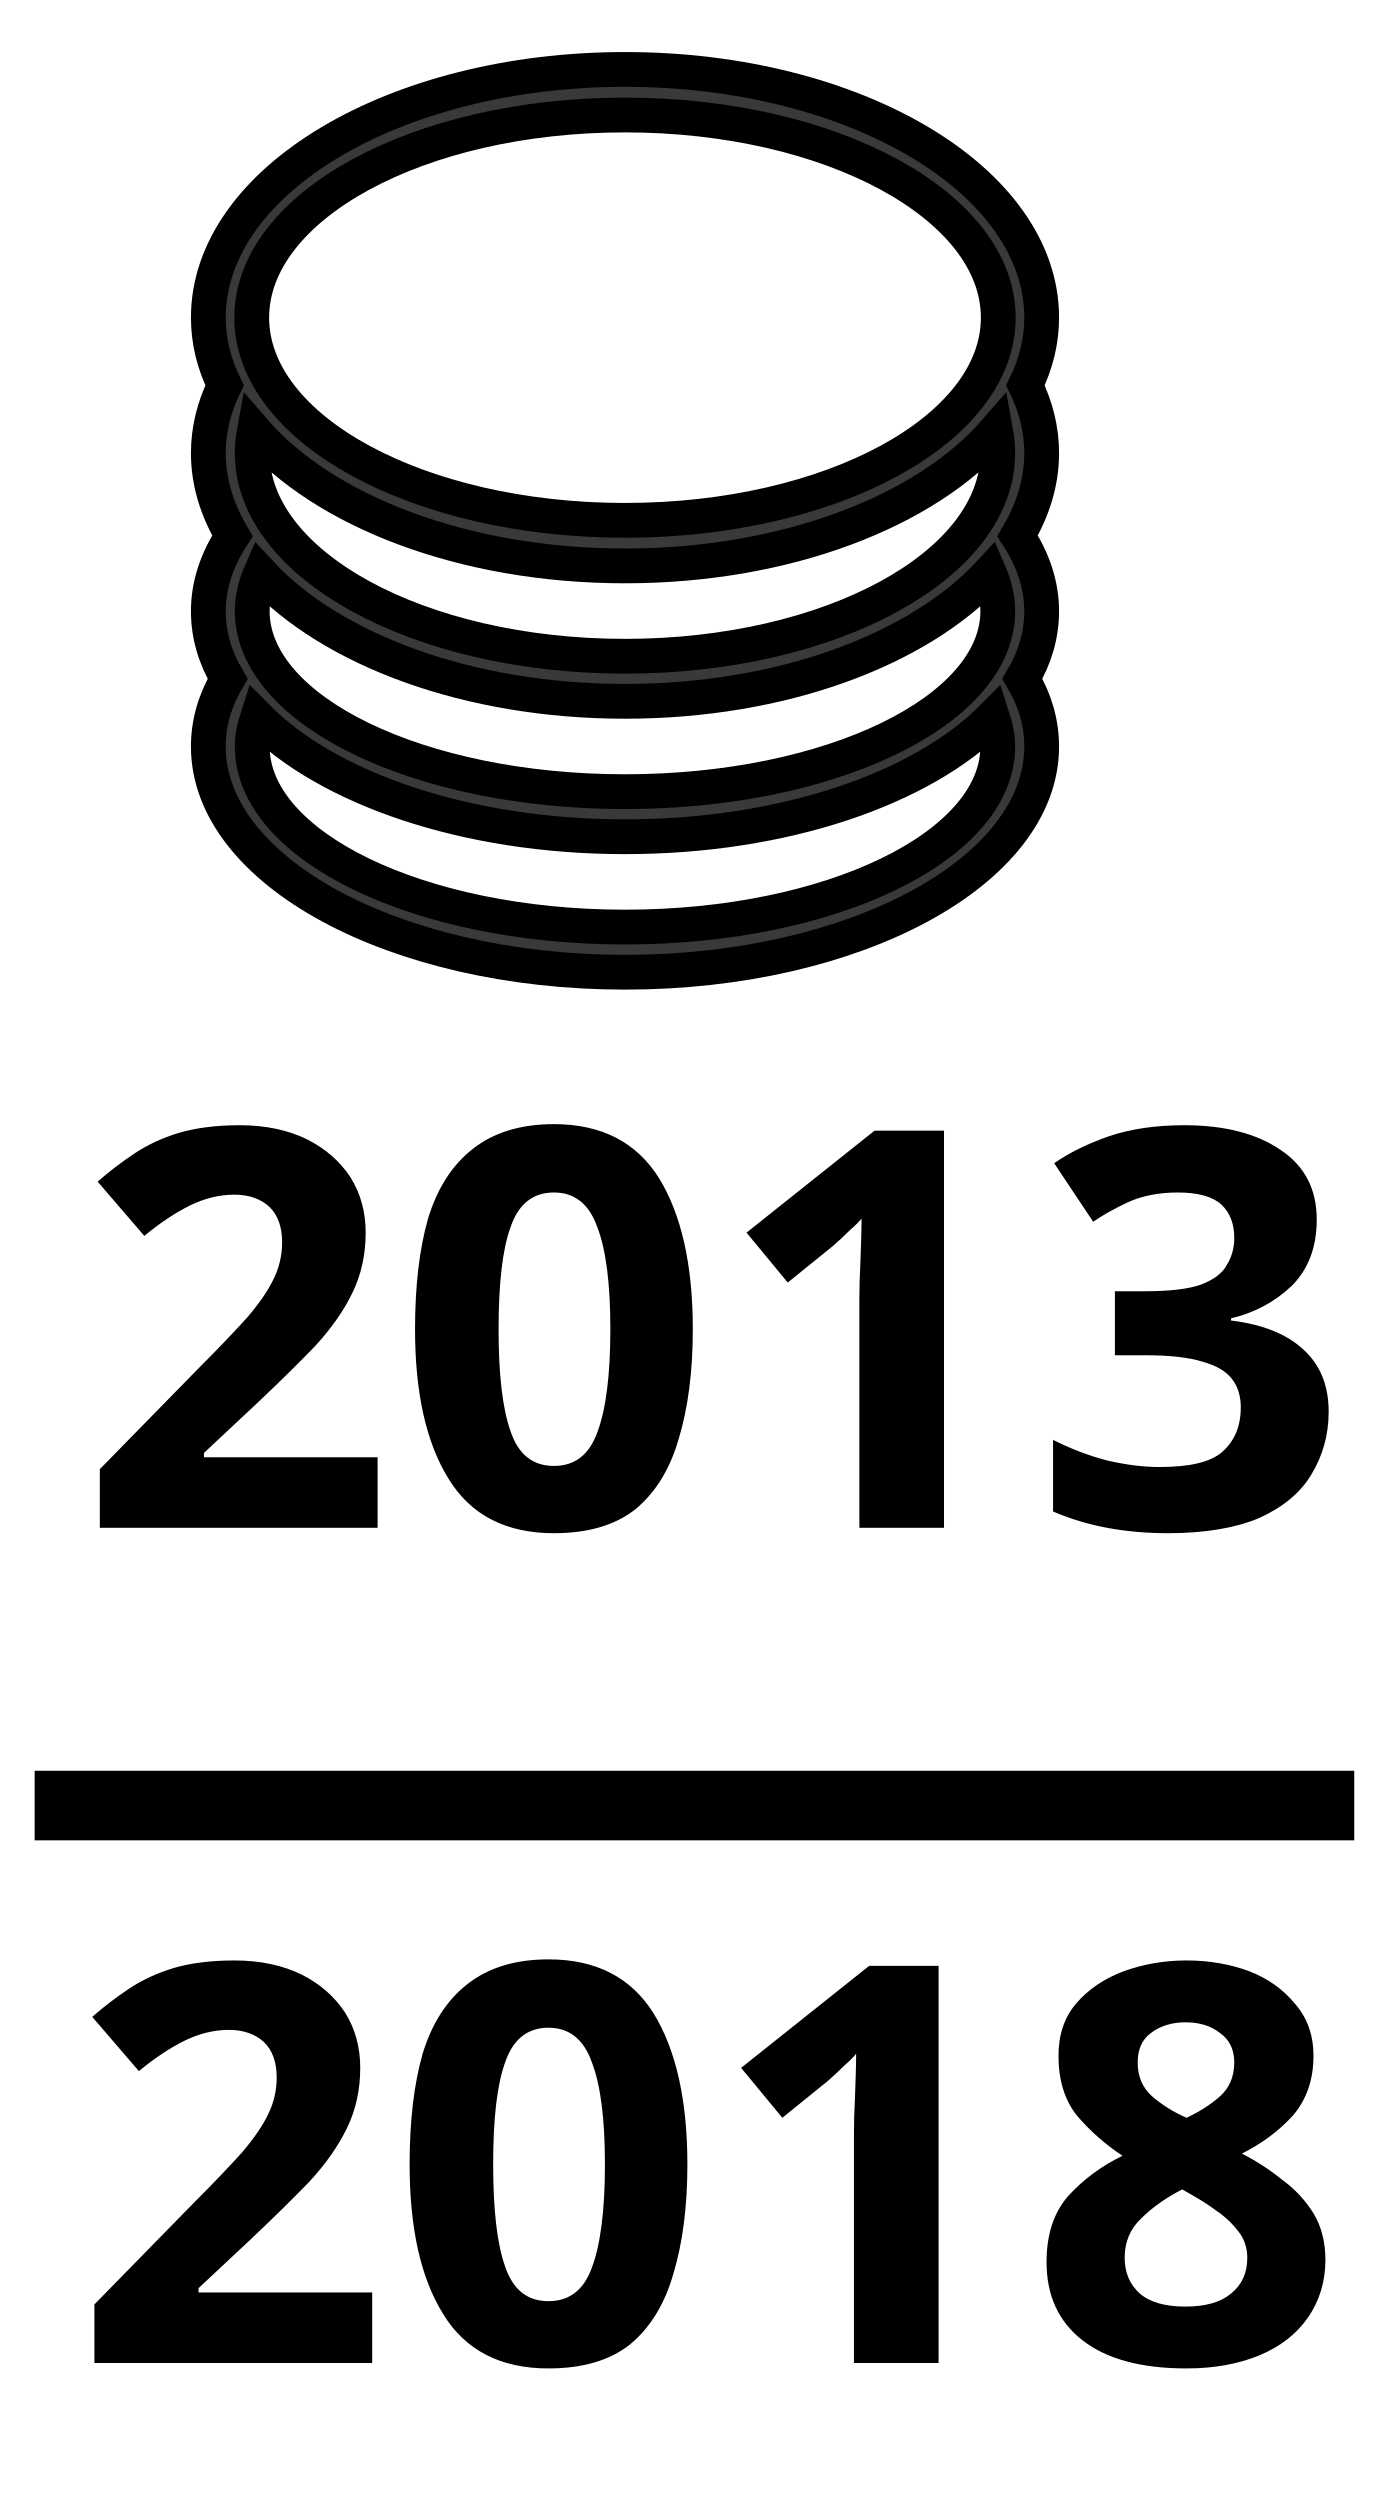
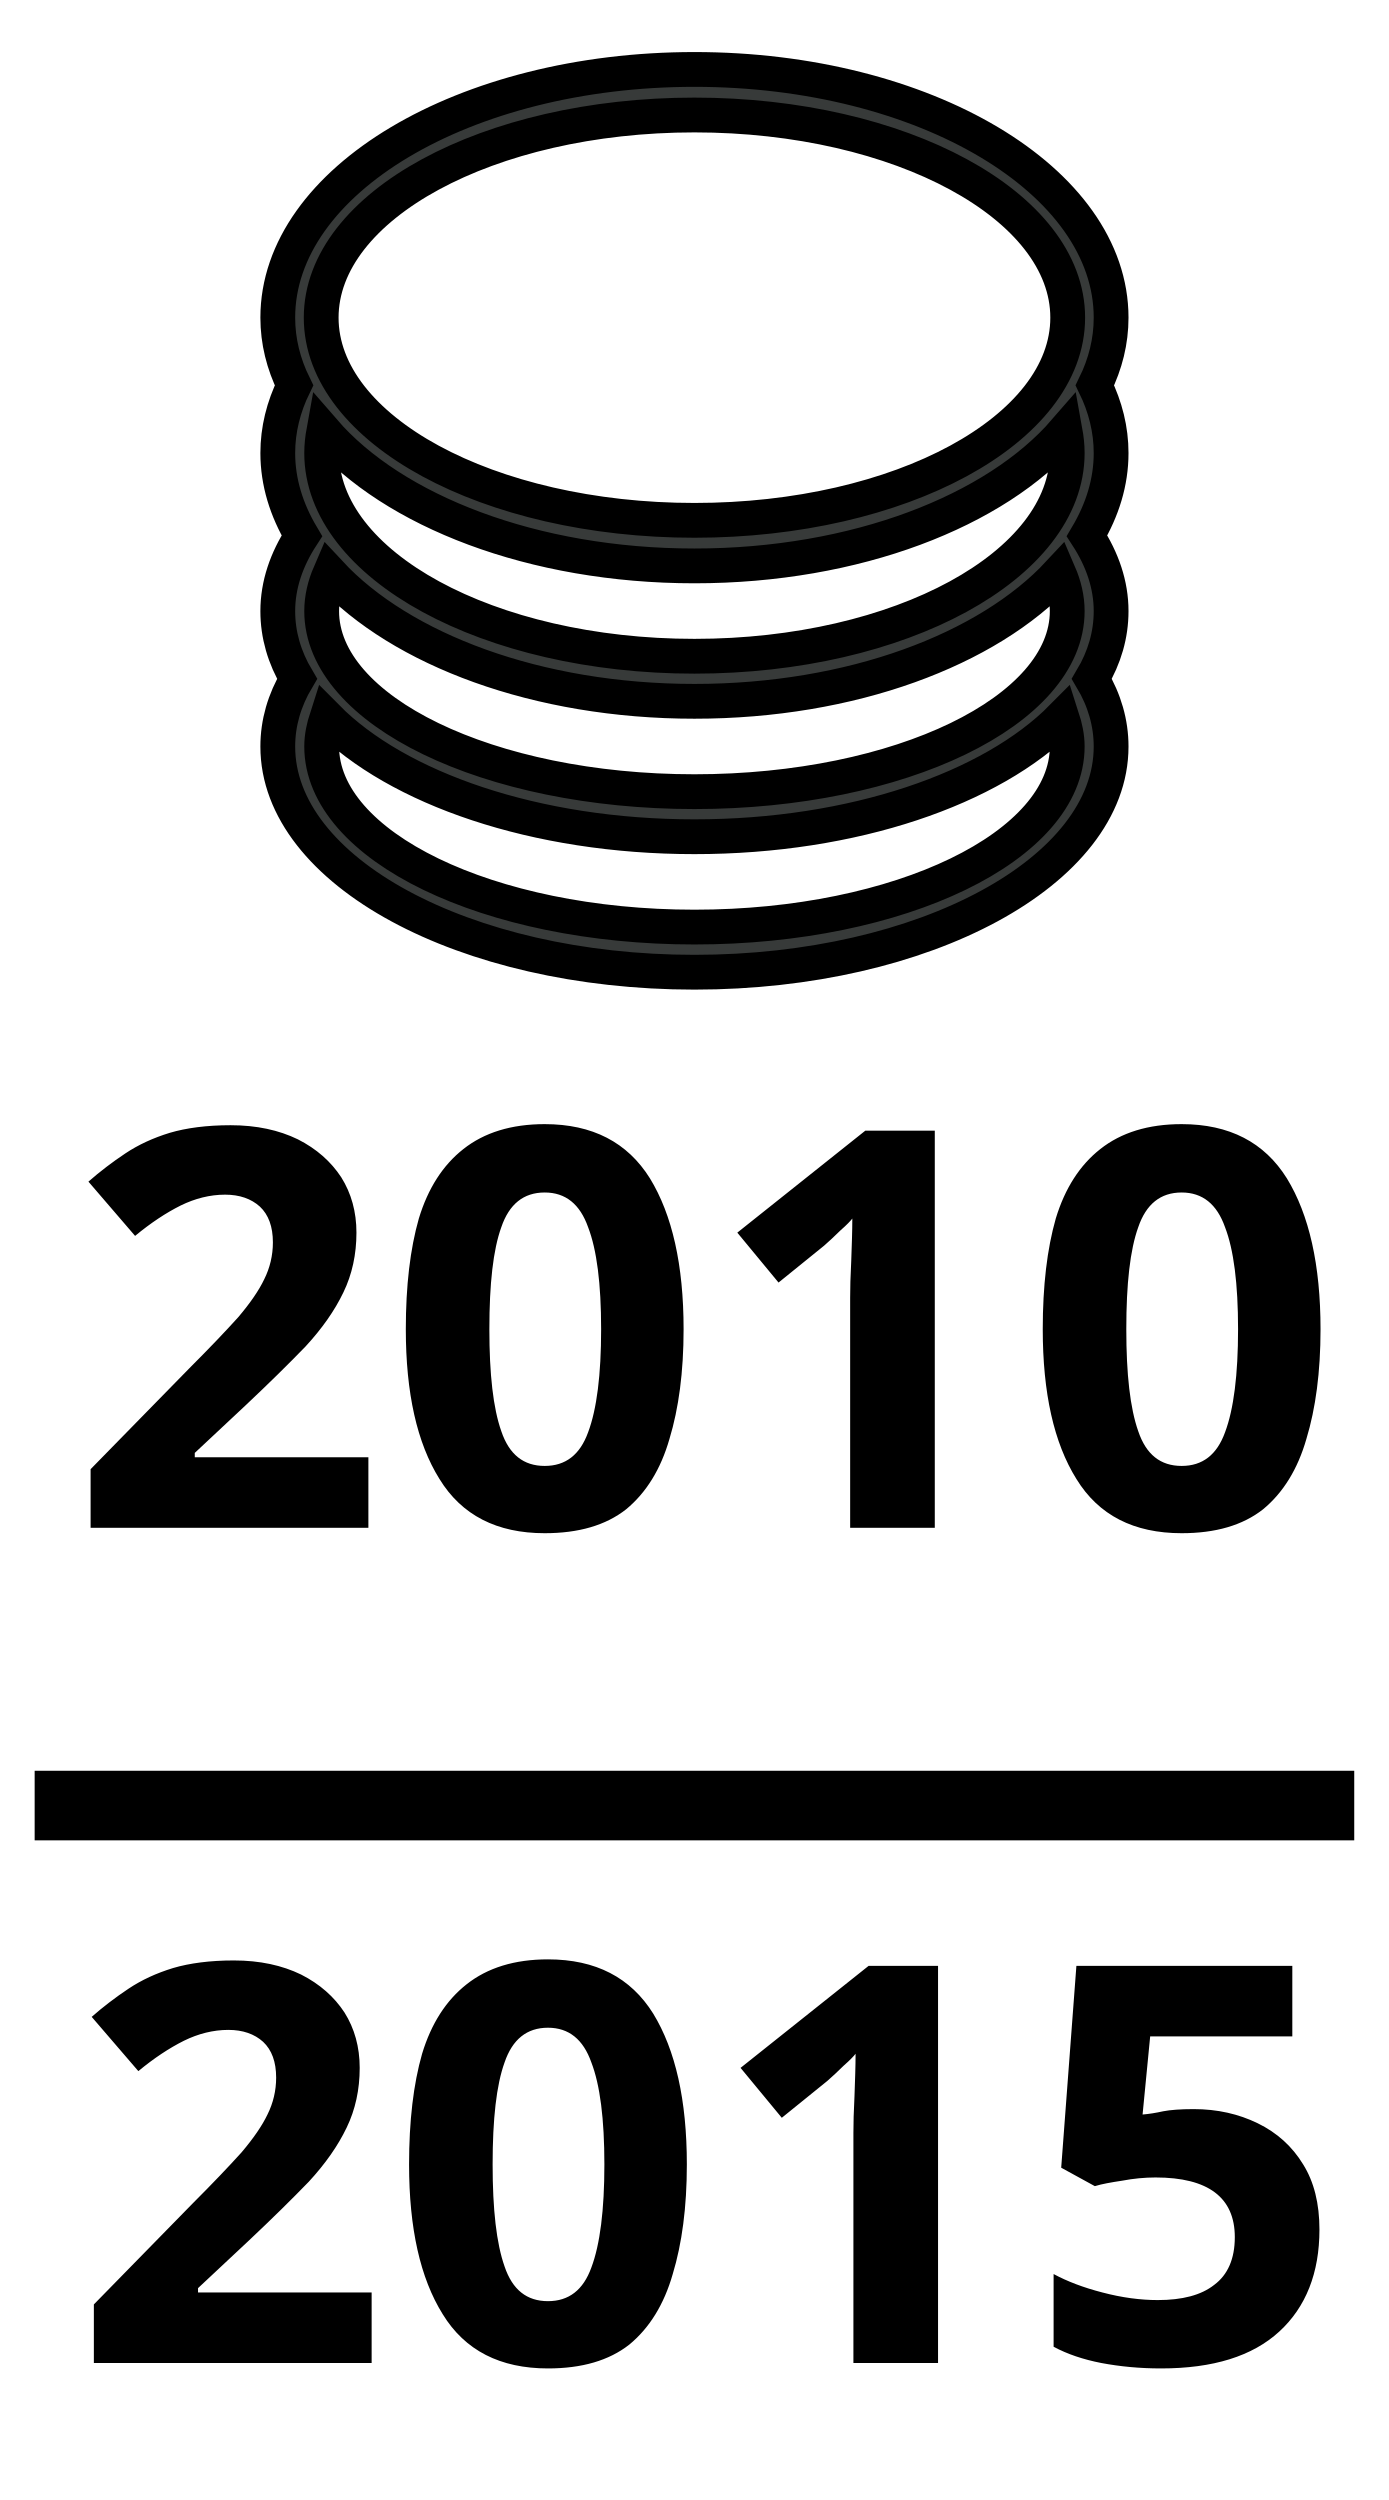
<svg xmlns="http://www.w3.org/2000/svg" width="20px" height="36px" viewBox="0 0 20 36" version="1.1">
  <defs />
  <g id="Page-1" stroke="none" stroke-width="1" fill="none" fill-rule="evenodd">
    <g id="ABCD-HONEYPOT-1" transform="translate(-1252, -2351)">
-       <g id="payGapComparison" transform="translate(1253, 2352)">
-         <path d="M0,25 L18,25" id="Line-3-Copy-2" stroke="#000000" stroke-width="1.002" stroke-linecap="square" />
-         <path d="M8,6.493 C5.032,6.493 2.625,5.187 2.625,3.574 C2.625,1.963 5.032,0.656 8,0.656 C10.968,0.656 13.375,1.963 13.375,3.574 C13.375,5.187 10.968,6.493 8,6.493 Z M8,8.45 C5.038,8.45 2.632,7.14 2.632,5.524 C2.632,5.417 2.644,5.311 2.663,5.206 C3.661,6.359 5.676,7.149 8,7.149 C10.324,7.149 12.339,6.359 13.337,5.206 C13.356,5.311 13.368,5.417 13.368,5.524 C13.368,7.14 10.962,8.45 8,8.45 Z M8,10.4 C5.038,10.4 2.632,9.236 2.632,7.8 C2.632,7.613 2.676,7.431 2.752,7.255 C3.775,8.355 5.739,9.099 8,9.099 C10.261,9.099 12.225,8.355 13.248,7.255 C13.324,7.431 13.368,7.613 13.368,7.8 C13.368,9.236 10.962,10.4 8,10.4 Z M8,12.35 C5.038,12.35 2.632,11.186 2.632,9.749 C2.632,9.606 2.663,9.467 2.707,9.331 C3.718,10.353 5.707,11.049 8,11.049 C10.293,11.049 12.282,10.353 13.293,9.331 C13.337,9.467 13.368,9.606 13.368,9.749 C13.368,11.186 10.962,12.35 8,12.35 Z M13.766,4.549 C13.918,4.24 14,3.914 14,3.574 C14,1.601 11.316,0 8,0 C4.684,0 2,1.601 2,3.574 C2,3.914 2.082,4.24 2.234,4.549 C2.082,4.86 2,5.187 2,5.524 C2,5.944 2.126,6.343 2.347,6.716 C2.126,7.056 2,7.42 2,7.8 C2,8.14 2.095,8.467 2.278,8.775 C2.095,9.083 2,9.411 2,9.75 C2,11.545 4.684,13 8,13 C11.316,13 14,11.545 14,9.75 C14,9.411 13.905,9.083 13.722,8.775 C13.905,8.467 14,8.14 14,7.8 C14,7.42 13.874,7.056 13.653,6.716 C13.874,6.343 14,5.944 14,5.524 C14,5.187 13.918,4.86 13.766,4.549 Z" id="Fill-737-Copy-12" stroke="#000000" stroke-width="0.501" fill="#373A39" />
-         <text id="2013-2018-copy-2" font-family="ProximaNova-Bold, Proxima Nova" font-size="8.018" font-weight="bold" line-spacing="12.028" fill="#000000">
-           <tspan x="0.108" y="21">2013</tspan>
-           <tspan x="0.031" y="33.028">2018</tspan>
+       <g id="payGapComparison" transform="translate(1252, 2352)">
+         <path d="M1,25 L19,25" id="Line-3-Copy-2" stroke="#000000" stroke-width="1.002" stroke-linecap="square" />
+         <path d="M10,6.493 C7.032,6.493 4.625,5.187 4.625,3.574 C4.625,1.963 7.032,0.656 10,0.656 C12.968,0.656 15.375,1.963 15.375,3.574 C15.375,5.187 12.968,6.493 10,6.493 Z M10,8.45 C7.038,8.45 4.632,7.14 4.632,5.524 C4.632,5.417 4.644,5.311 4.663,5.206 C5.661,6.359 7.676,7.149 10,7.149 C12.324,7.149 14.339,6.359 15.337,5.206 C15.356,5.311 15.368,5.417 15.368,5.524 C15.368,7.14 12.962,8.45 10,8.45 Z M10,10.4 C7.038,10.4 4.632,9.236 4.632,7.8 C4.632,7.613 4.676,7.431 4.752,7.255 C5.775,8.355 7.739,9.099 10,9.099 C12.261,9.099 14.225,8.355 15.248,7.255 C15.324,7.431 15.368,7.613 15.368,7.8 C15.368,9.236 12.962,10.4 10,10.4 Z M10,12.35 C7.038,12.35 4.632,11.186 4.632,9.749 C4.632,9.606 4.663,9.467 4.707,9.331 C5.718,10.353 7.707,11.049 10,11.049 C12.293,11.049 14.282,10.353 15.293,9.331 C15.337,9.467 15.368,9.606 15.368,9.749 C15.368,11.186 12.962,12.35 10,12.35 Z M16,3.574 C16,1.601 13.316,0 10,0 C6.684,0 4,1.601 4,3.574 C4,3.914 4.082,4.24 4.234,4.549 C4.082,4.86 4,5.187 4,5.524 C4,5.944 4.126,6.343 4.347,6.716 C4.126,7.056 4,7.42 4,7.8 C4,8.14 4.095,8.467 4.278,8.775 C4.095,9.083 4,9.411 4,9.75 C4,11.545 6.684,13 10,13 C13.316,13 16,11.545 16,9.75 C16,9.411 15.905,9.083 15.722,8.775 C15.905,8.467 16,8.14 16,7.8 C16,7.42 15.874,7.056 15.653,6.716 C15.874,6.343 16,5.944 16,5.524 C16,5.187 15.918,4.86 15.766,4.549 C15.918,4.24 16,3.914 16,3.574 Z" id="Fill-737-Copy-12" stroke="#000000" stroke-width="0.501" fill="#373A39" />
+         <text id="2010-2015" font-family="ProximaNova-Bold, Proxima Nova" font-size="8.018" font-weight="bold" line-spacing="12.028" fill="#000000">
+           <tspan x="0.975" y="21">2010</tspan>
+           <tspan x="1.023" y="33.028">2015</tspan>
        </text>
      </g>
    </g>
  </g>
</svg>
